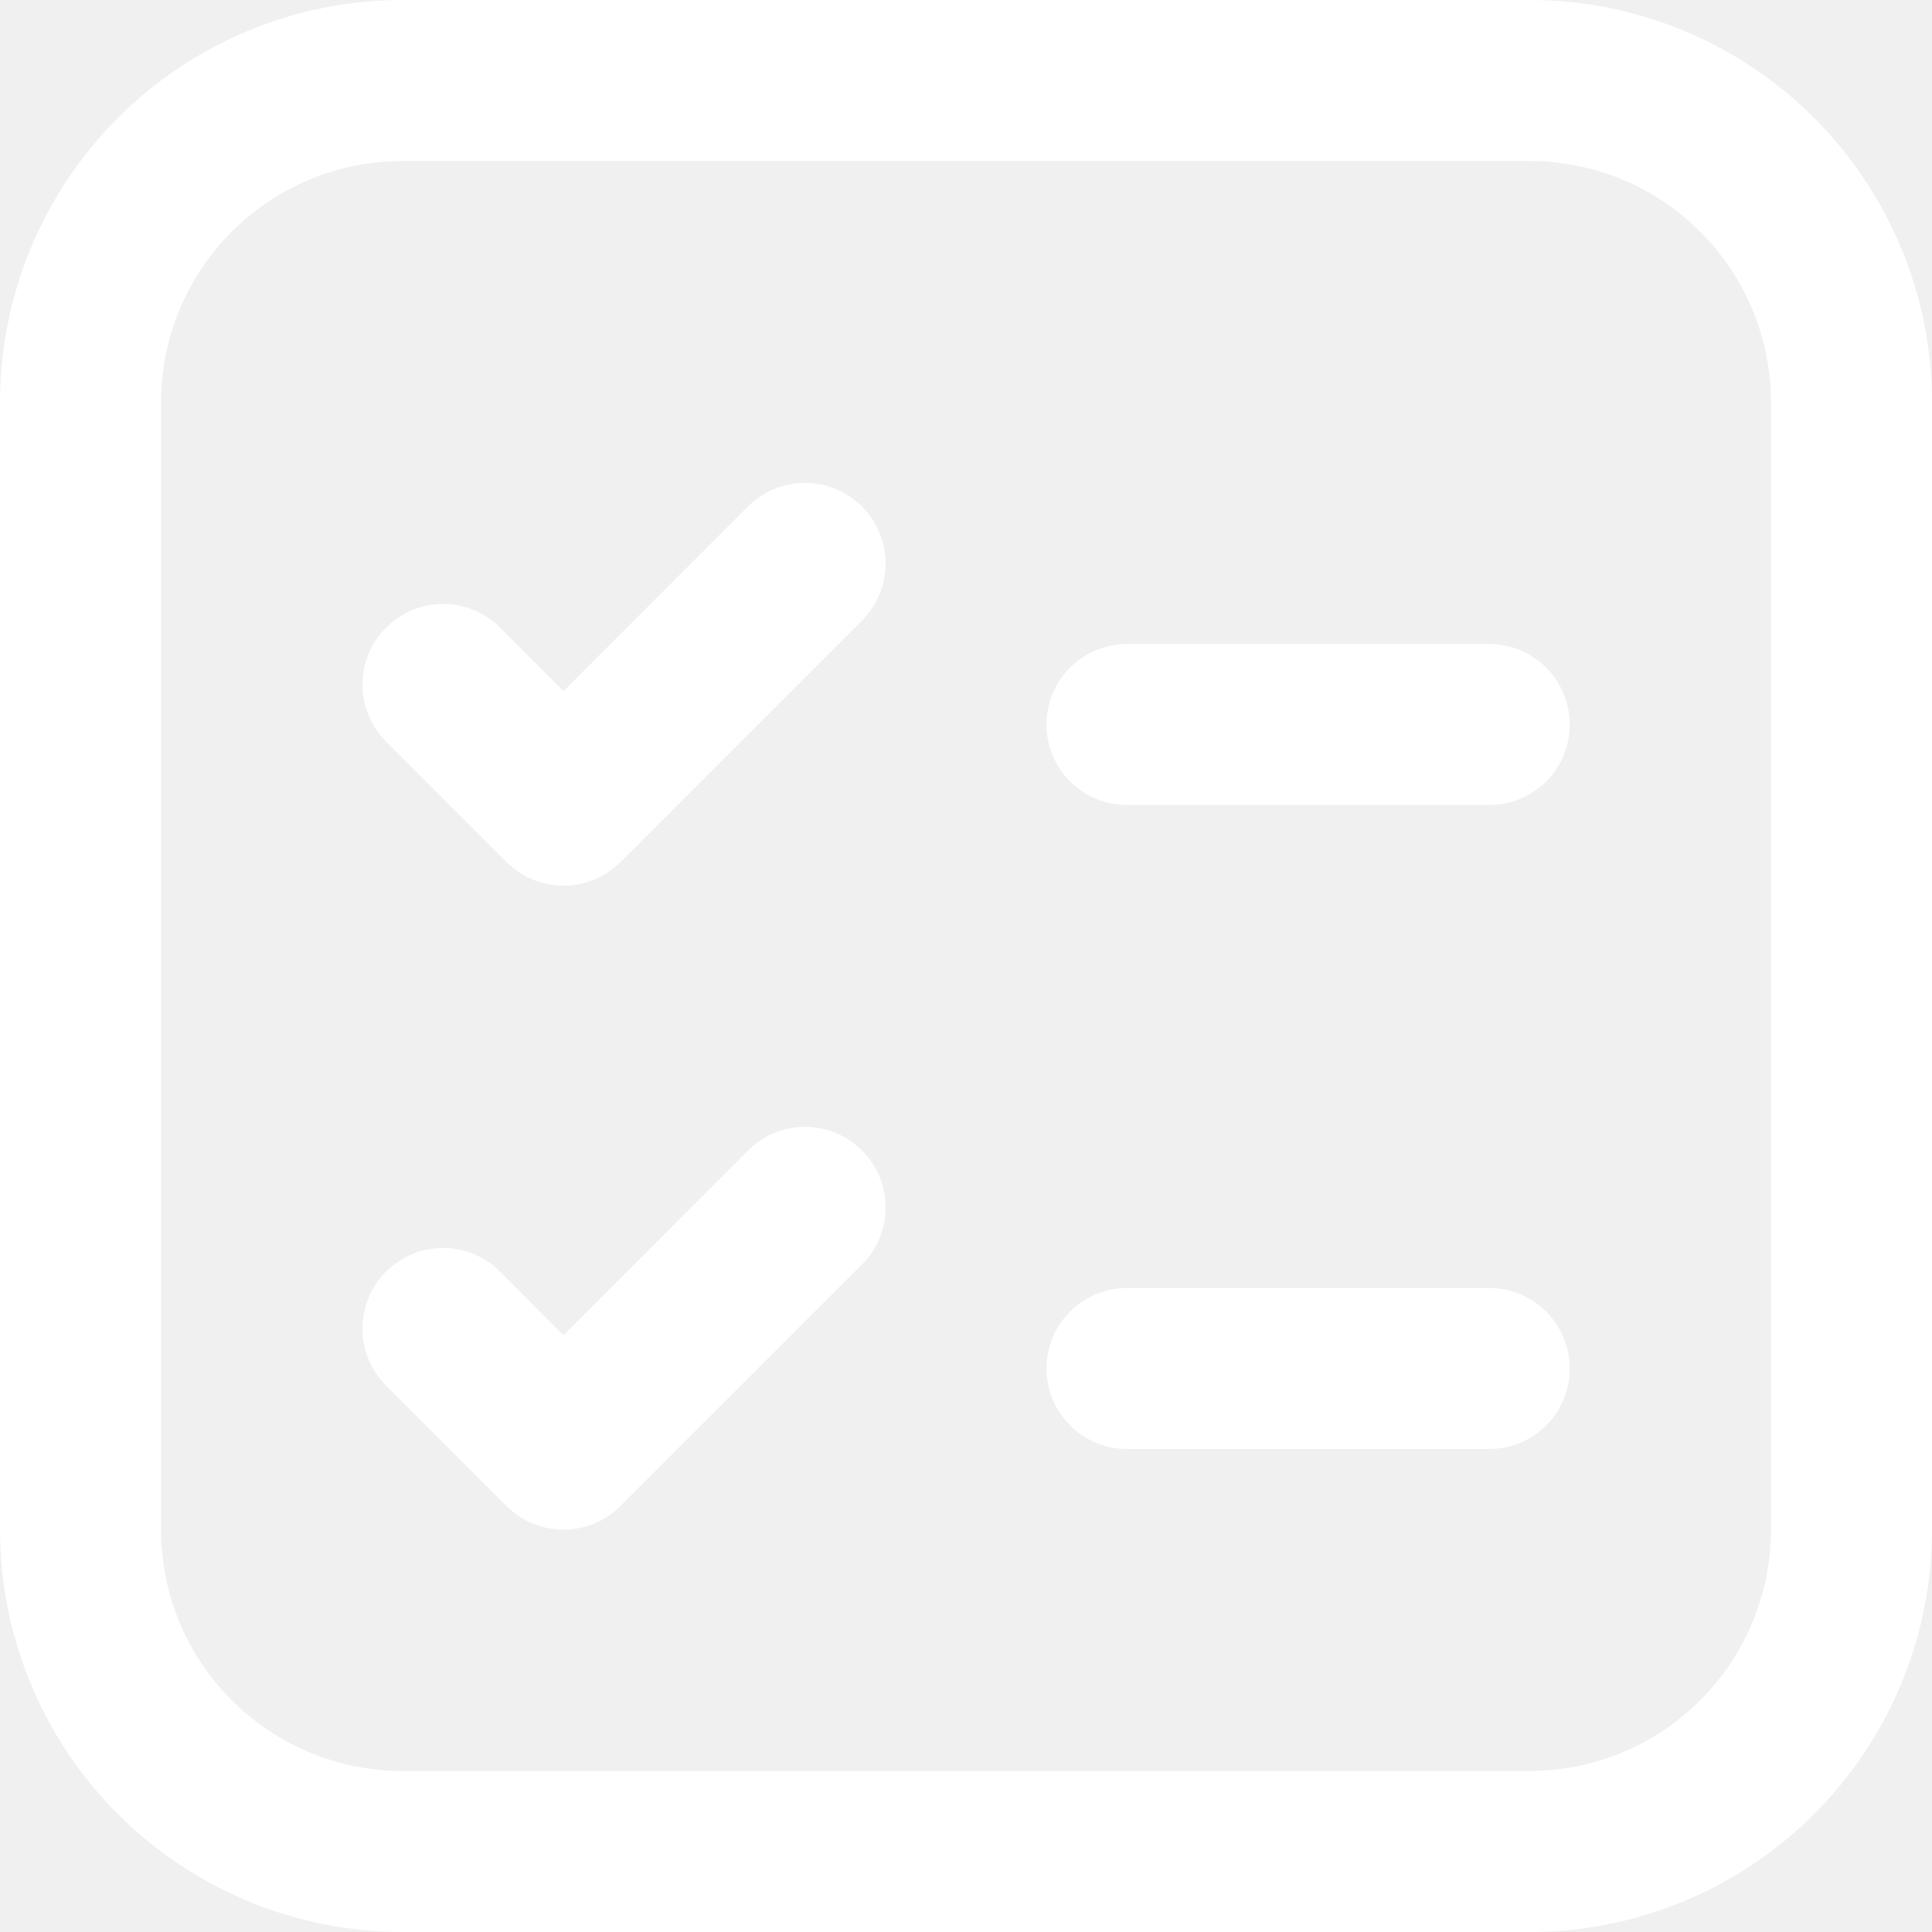
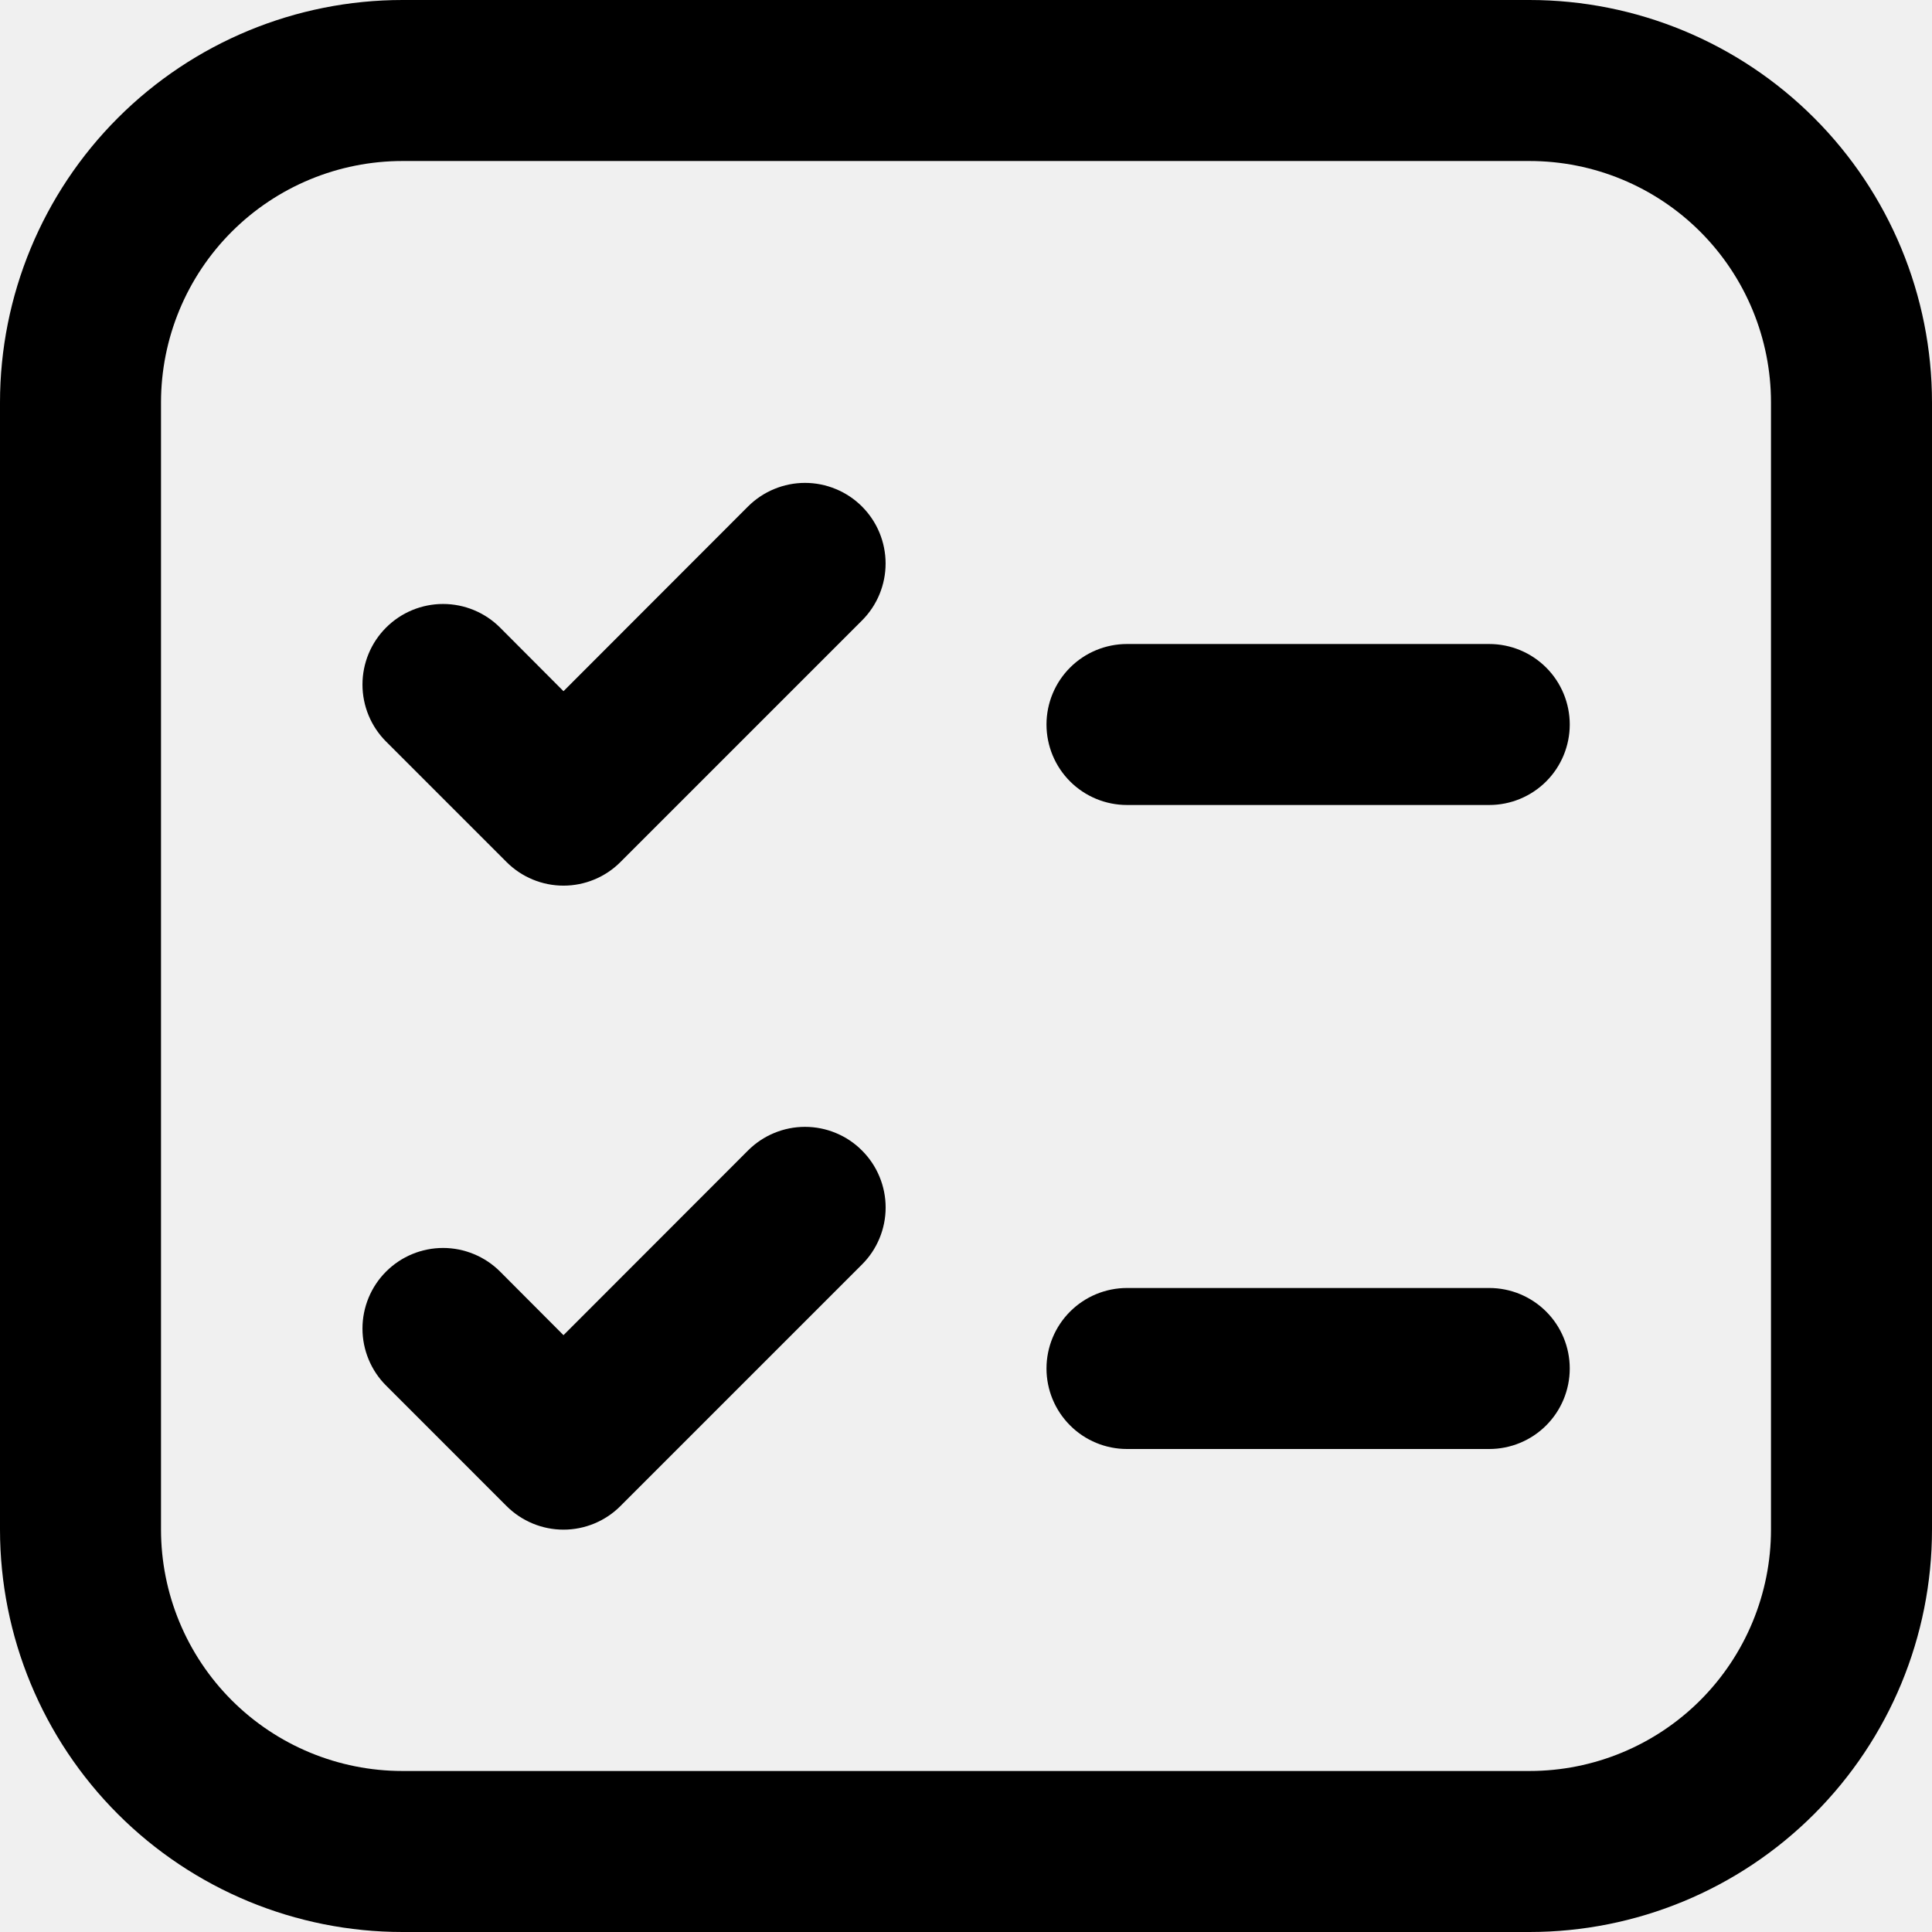
- <svg xmlns="http://www.w3.org/2000/svg" width="86" height="86" viewBox="0 0 86 86" fill="none">
-   <path d="M0 17.917C0 13.165 1.888 8.608 5.248 5.248C8.608 1.888 13.165 0 17.917 0H68.083C72.835 0 77.392 1.888 80.752 5.248C84.112 8.608 86 13.165 86 17.917V68.083C86 72.835 84.112 77.392 80.752 80.752C77.392 84.112 72.835 86 68.083 86H17.917C13.165 86 8.608 84.112 5.248 80.752C1.888 77.392 0 72.835 0 68.083V17.917ZM17.917 7.167C15.066 7.167 12.331 8.299 10.315 10.315C8.299 12.331 7.167 15.066 7.167 17.917V68.083C7.167 70.934 8.299 73.669 10.315 75.685C12.331 77.701 15.066 78.833 17.917 78.833H68.083C70.934 78.833 73.669 77.701 75.685 75.685C77.701 73.669 78.833 70.934 78.833 68.083V17.917C78.833 15.066 77.701 12.331 75.685 10.315C73.669 8.299 70.934 7.167 68.083 7.167H17.917ZM46.583 60.917C46.583 59.966 46.961 59.055 47.633 58.383C48.305 57.711 49.216 57.333 50.167 57.333H66.292C67.242 57.333 68.153 57.711 68.826 58.383C69.498 59.055 69.875 59.966 69.875 60.917C69.875 61.867 69.498 62.779 68.826 63.45C68.153 64.123 67.242 64.5 66.292 64.5H50.167C49.216 64.5 48.305 64.123 47.633 63.45C46.961 62.779 46.583 61.867 46.583 60.917ZM50.167 28.667C49.216 28.667 48.305 29.044 47.633 29.716C46.961 30.388 46.583 31.3 46.583 32.25C46.583 33.2 46.961 34.112 47.633 34.784C48.305 35.456 49.216 35.833 50.167 35.833H66.292C67.242 35.833 68.153 35.456 68.826 34.784C69.498 34.112 69.875 33.2 69.875 32.25C69.875 31.3 69.498 30.388 68.826 29.716C68.153 29.044 67.242 28.667 66.292 28.667H50.167ZM38.37 51.213C38.704 51.546 38.969 51.941 39.149 52.377C39.33 52.812 39.423 53.279 39.423 53.75C39.423 54.221 39.33 54.688 39.149 55.123C38.969 55.559 38.704 55.954 38.37 56.287L27.62 67.037C27.288 67.371 26.892 67.635 26.457 67.816C26.021 67.997 25.555 68.09 25.083 68.09C24.612 68.09 24.145 67.997 23.71 67.816C23.275 67.635 22.879 67.371 22.546 67.037L17.186 61.676C16.852 61.343 16.588 60.948 16.408 60.512C16.228 60.077 16.135 59.611 16.135 59.139C16.135 58.668 16.228 58.202 16.408 57.766C16.588 57.331 16.852 56.935 17.186 56.602C17.858 55.929 18.771 55.551 19.723 55.551C20.194 55.551 20.66 55.644 21.096 55.825C21.531 56.005 21.927 56.269 22.26 56.602L25.083 59.433L33.296 51.213C33.629 50.879 34.025 50.614 34.46 50.434C34.895 50.253 35.362 50.16 35.833 50.16C36.305 50.16 36.771 50.253 37.207 50.434C37.642 50.614 38.038 50.879 38.37 51.213ZM38.37 27.62C38.703 27.287 38.968 26.892 39.148 26.456C39.328 26.021 39.421 25.555 39.421 25.083C39.421 24.612 39.328 24.146 39.148 23.71C38.968 23.275 38.703 22.88 38.37 22.546C38.037 22.213 37.642 21.949 37.206 21.769C36.771 21.588 36.304 21.495 35.833 21.495C35.362 21.495 34.896 21.588 34.46 21.769C34.025 21.949 33.63 22.213 33.296 22.546L25.083 30.767L22.26 27.936C21.587 27.263 20.674 26.885 19.723 26.885C18.771 26.885 17.858 27.263 17.186 27.936C16.513 28.608 16.135 29.521 16.135 30.473C16.135 31.424 16.513 32.337 17.186 33.01L22.546 38.37C22.879 38.704 23.275 38.969 23.71 39.149C24.145 39.33 24.612 39.423 25.083 39.423C25.555 39.423 26.021 39.33 26.457 39.149C26.892 38.969 27.288 38.704 27.62 38.37L38.37 27.62Z" fill="white" />
+ <svg xmlns="http://www.w3.org/2000/svg" width="30" height="30" viewBox="0 0 86 86">
+   <path d="M0 17.917C0 13.165 1.888 8.608 5.248 5.248C8.608 1.888 13.165 0 17.917 0H68.083C72.835 0 77.392 1.888 80.752 5.248C84.112 8.608 86 13.165 86 17.917V68.083C86 72.835 84.112 77.392 80.752 80.752C77.392 84.112 72.835 86 68.083 86H17.917C13.165 86 8.608 84.112 5.248 80.752C1.888 77.392 0 72.835 0 68.083V17.917ZM17.917 7.167C15.066 7.167 12.331 8.299 10.315 10.315C8.299 12.331 7.167 15.066 7.167 17.917V68.083C7.167 70.934 8.299 73.669 10.315 75.685C12.331 77.701 15.066 78.833 17.917 78.833H68.083C70.934 78.833 73.669 77.701 75.685 75.685C77.701 73.669 78.833 70.934 78.833 68.083V17.917C78.833 15.066 77.701 12.331 75.685 10.315C73.669 8.299 70.934 7.167 68.083 7.167H17.917ZM46.583 60.917C46.583 59.966 46.961 59.055 47.633 58.383C48.305 57.711 49.216 57.333 50.167 57.333H66.292C67.242 57.333 68.153 57.711 68.826 58.383C69.498 59.055 69.875 59.966 69.875 60.917C69.875 61.867 69.498 62.779 68.826 63.45C68.153 64.123 67.242 64.5 66.292 64.5H50.167C49.216 64.5 48.305 64.123 47.633 63.45C46.961 62.779 46.583 61.867 46.583 60.917ZM50.167 28.667C49.216 28.667 48.305 29.044 47.633 29.716C46.961 30.388 46.583 31.3 46.583 32.25C46.583 33.2 46.961 34.112 47.633 34.784C48.305 35.456 49.216 35.833 50.167 35.833H66.292C67.242 35.833 68.153 35.456 68.826 34.784C69.498 34.112 69.875 33.2 69.875 32.25C69.875 31.3 69.498 30.388 68.826 29.716C68.153 29.044 67.242 28.667 66.292 28.667H50.167ZM38.37 51.213C38.704 51.546 38.969 51.941 39.149 52.377C39.33 52.812 39.423 53.279 39.423 53.75C39.423 54.221 39.33 54.688 39.149 55.123C38.969 55.559 38.704 55.954 38.37 56.287L27.62 67.037C27.288 67.371 26.892 67.635 26.457 67.816C26.021 67.997 25.555 68.09 25.083 68.09C24.612 68.09 24.145 67.997 23.71 67.816C23.275 67.635 22.879 67.371 22.546 67.037L17.186 61.676C16.852 61.343 16.588 60.948 16.408 60.512C16.228 60.077 16.135 59.611 16.135 59.139C16.135 58.668 16.228 58.202 16.408 57.766C16.588 57.331 16.852 56.935 17.186 56.602C17.858 55.929 18.771 55.551 19.723 55.551C20.194 55.551 20.66 55.644 21.096 55.825C21.531 56.005 21.927 56.269 22.26 56.602L25.083 59.433L33.296 51.213C33.629 50.879 34.025 50.614 34.46 50.434C34.895 50.253 35.362 50.16 35.833 50.16C36.305 50.16 36.771 50.253 37.207 50.434C37.642 50.614 38.038 50.879 38.37 51.213ZM38.37 27.62C38.703 27.287 38.968 26.892 39.148 26.456C39.328 26.021 39.421 25.555 39.421 25.083C39.421 24.612 39.328 24.146 39.148 23.71C38.968 23.275 38.703 22.88 38.37 22.546C38.037 22.213 37.642 21.949 37.206 21.769C36.771 21.588 36.304 21.495 35.833 21.495C35.362 21.495 34.896 21.588 34.46 21.769C34.025 21.949 33.63 22.213 33.296 22.546L25.083 30.767L22.26 27.936C21.587 27.263 20.674 26.885 19.723 26.885C18.771 26.885 17.858 27.263 17.186 27.936C16.513 28.608 16.135 29.521 16.135 30.473C16.135 31.424 16.513 32.337 17.186 33.01L22.546 38.37C22.879 38.704 23.275 38.969 23.71 39.149C24.145 39.33 24.612 39.423 25.083 39.423C25.555 39.423 26.021 39.33 26.457 39.149C26.892 38.969 27.288 38.704 27.62 38.37L38.37 27.62Z" />
</svg>
